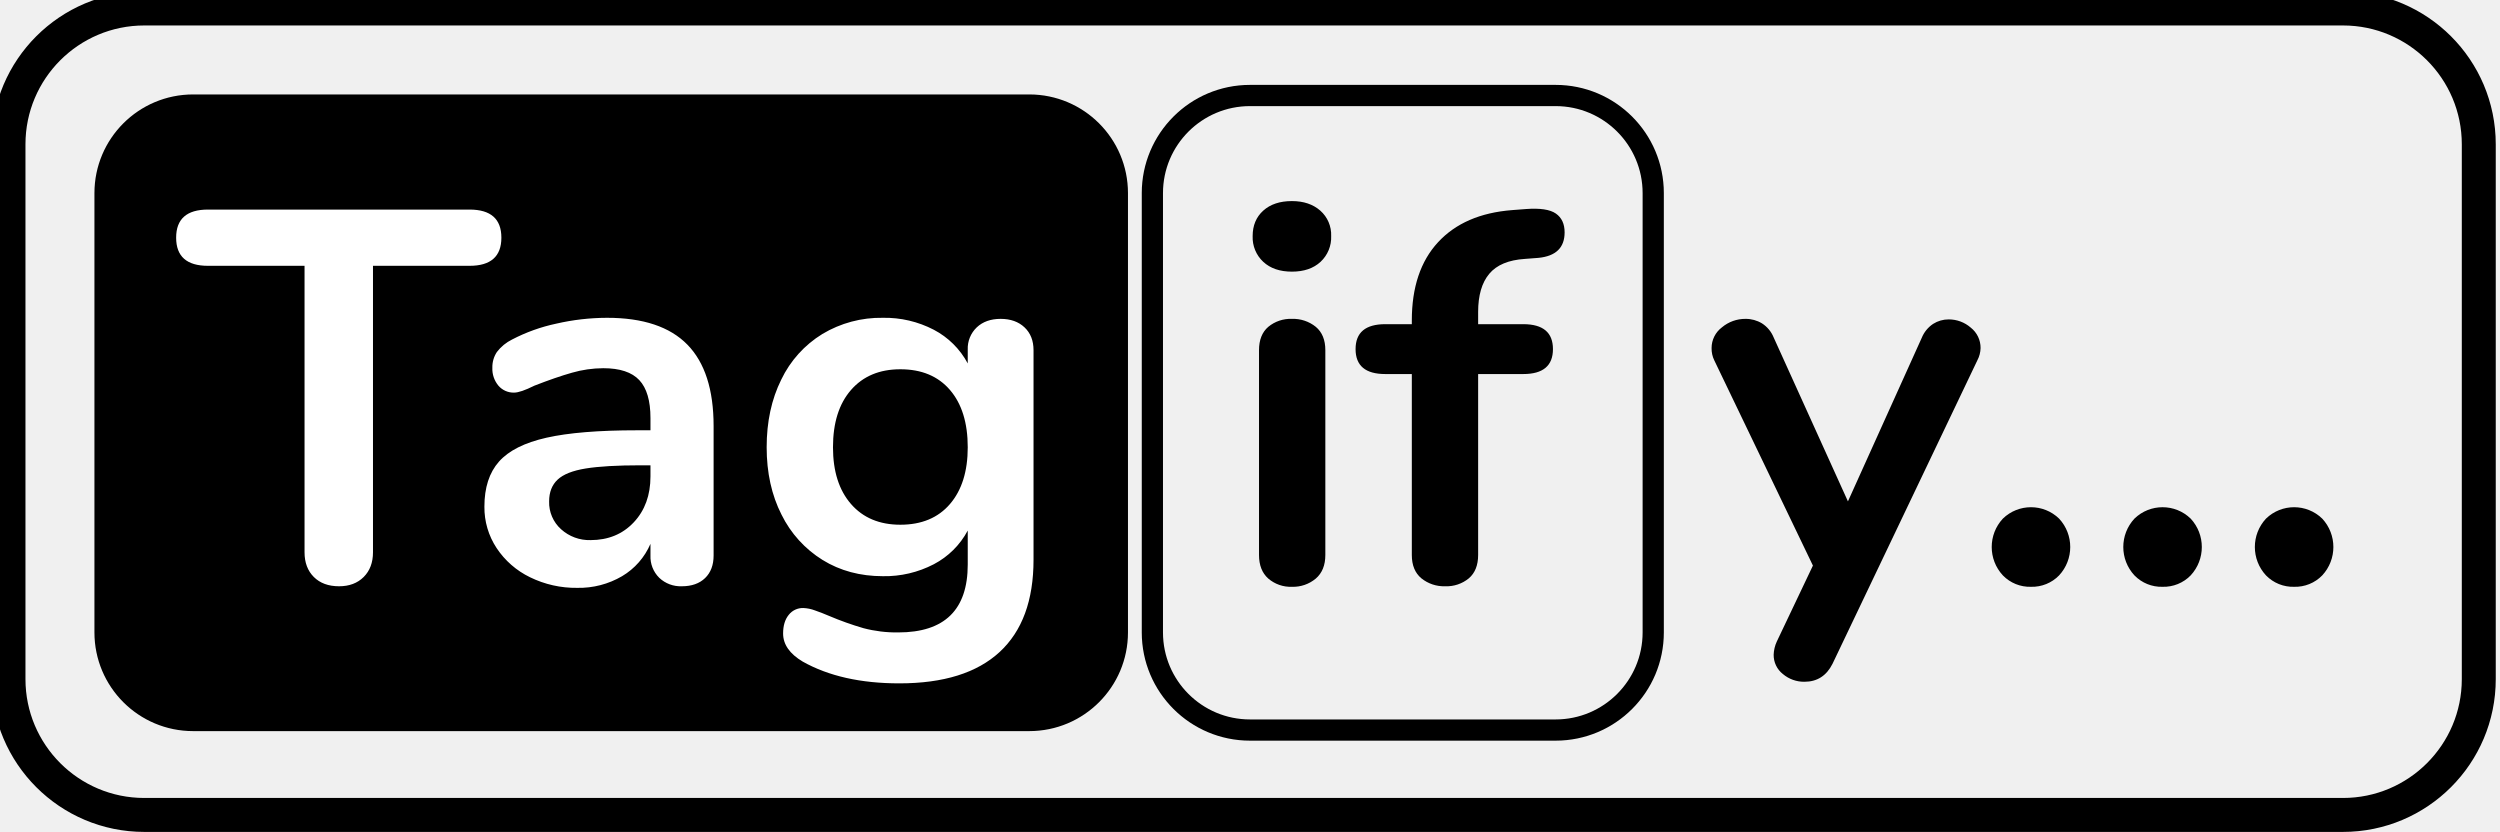
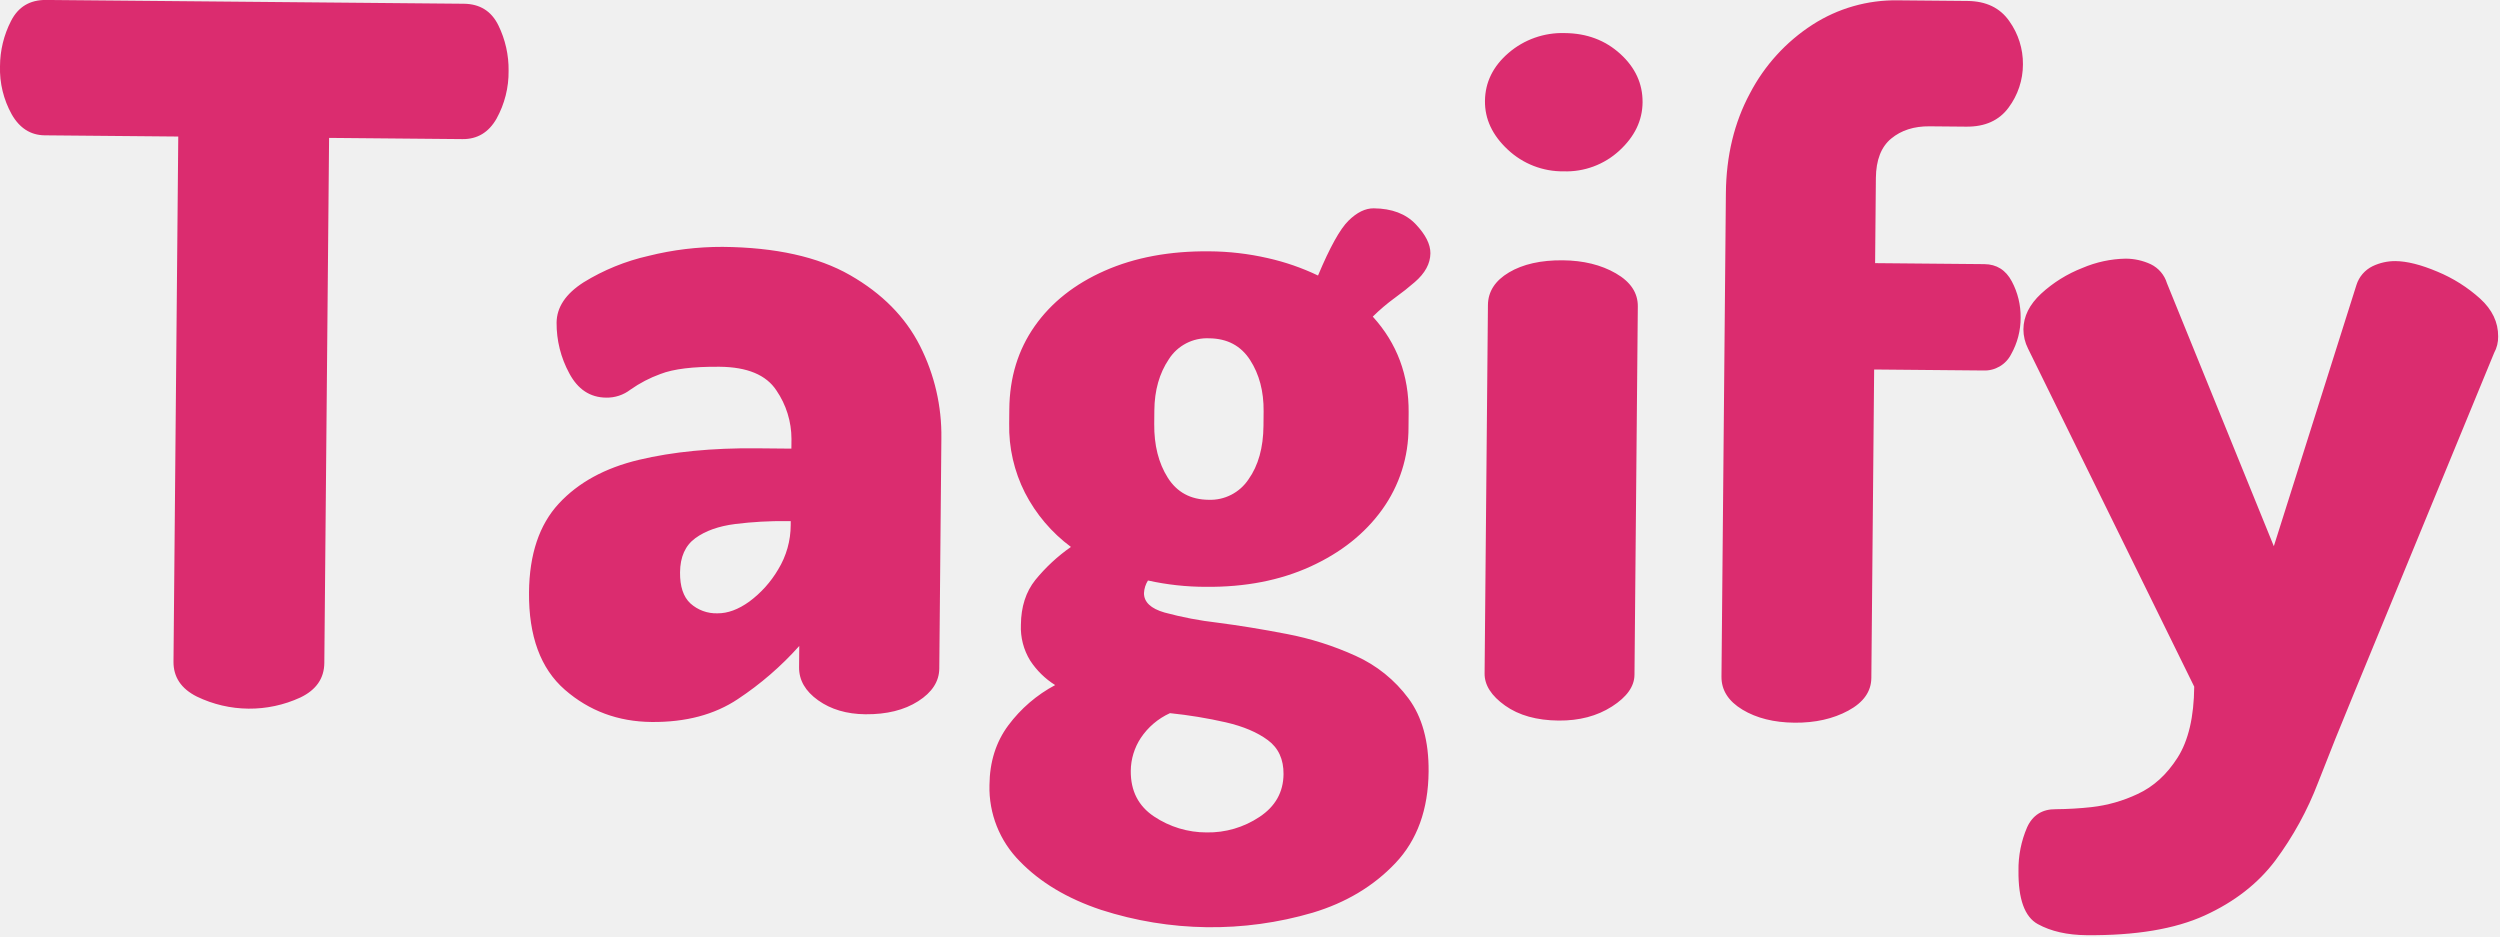
- <svg xmlns="http://www.w3.org/2000/svg" width="1178" height="392" viewBox="0 0 1178 392">
-   <rect fill="none" stroke="black" stroke-width="16px" width="1164" height="380" x="4" y="4" rx="64" ry="64" />
-   <rect stroke="black" x="45" y="45" width="486" height="299" rx="46" ry="46" />
-   <rect stroke-width="10px" stroke="black" fill="none" x="543" y="45" width="236" height="299" rx="46" ry="46" />
-   <path fill-rule="evenodd" fill="white" d="M159.75,276.25q7.248,0,11.625-4.375t4.375-11.625v-135h45.5q15,0,15-13.25t-15-13.25H98q-15,0-15,13.25t15,13.25h45.5v135q0,7.254,4.375,11.625t11.875,4.375h0ZM286,149.75a107.762,107.762,0,0,0-23.875,2.75,81.636,81.636,0,0,0-20.875,7.5,20.162,20.162,0,0,0-7.125,5.875A12.8,12.8,0,0,0,232,173.25a12.343,12.343,0,0,0,2.875,8.5,9.393,9.393,0,0,0,7.375,3.25q3,0,9.5-3.25,10.248-4,17.75-6.125a54.032,54.032,0,0,1,14.75-2.125q11.748,0,17,5.625T306.5,197v5.75h-6.25q-27.252,0-42.75,3.5T235.126,217.5q-6.879,7.752-6.875,21.25a34.716,34.716,0,0,0,5.75,19.5A39.533,39.533,0,0,0,249.751,272,49.057,49.057,0,0,0,272,277a40.15,40.15,0,0,0,21.125-5.5A32.627,32.627,0,0,0,306.5,256.25v5.5a13.956,13.956,0,0,0,4.125,10.5,14.616,14.616,0,0,0,10.625,4q7,0,11-3.875t4-10.625v-61q0-25.746-12.375-38.375T286,149.75h0Zm-7.75,104.75a19.833,19.833,0,0,1-13.875-5.125,16.953,16.953,0,0,1-5.625-13.125q0-6.5,4-10.25T276,220.75q9.246-1.5,26-1.5h4.5v5.25q0,13.254-7.875,21.625T278.251,254.5h0ZM471.5,150.25q-7,0-11.25,4a13.745,13.745,0,0,0-4.25,10.5v6.5a38.192,38.192,0,0,0-16-15.875,50.03,50.03,0,0,0-24-5.625,53.63,53.63,0,0,0-28.5,7.625,51.106,51.106,0,0,0-19.375,21.5q-6.879,13.875-6.875,31.875t7,31.75a52.365,52.365,0,0,0,19.375,21.375Q400,271.5,416,271.5a50.03,50.03,0,0,0,24-5.625A38.169,38.169,0,0,0,456,250v16q0,32-32.75,32a60.8,60.8,0,0,1-16.375-2,143.847,143.847,0,0,1-16.125-5.75q-3.5-1.5-6.75-2.625a17.4,17.4,0,0,0-5.5-1.125,8.406,8.406,0,0,0-6.875,3.25Q369,293,369,298.5q0,7.746,9.25,13.25Q396.5,322,423.749,322,455,322,471,307.25t16-43.5V165q0-6.75-4.25-10.75t-11.25-4h0Zm-47.25,97q-14.754,0-23.25-9.75t-8.5-26.75q0-17.25,8.5-27t23.25-9.75q15,0,23.375,9.75t8.375,27q0,17-8.375,26.75t-23.375,9.75h0Z" />
-   <path fill-rule="evenodd" fill="black" d="M608.747,276.5A16.638,16.638,0,0,0,620,272.625q4.5-3.873,4.5-11.125V165q0-7.248-4.5-11a16.979,16.979,0,0,0-11.25-3.75A16.486,16.486,0,0,0,597.622,154q-4.377,3.75-4.375,11v96.5q0,7.254,4.375,11.125a16.159,16.159,0,0,0,11.125,3.875h0Zm0-148.5q8.5,0,13.5-4.625a15.747,15.747,0,0,0,5-12.125,15.185,15.185,0,0,0-5.125-12q-5.127-4.5-13.375-4.5-8.5,0-13.5,4.5t-5,12a15.733,15.733,0,0,0,5,12.125q5,4.629,13.5,4.625h0Zm109.75-6,6.5-.5q12.246-1.248,12.25-12,0-6-4.125-8.875T719,98.5l-6.5.5q-22.5,1.752-34.875,15.125T665.247,151v1.75h-12.5q-14,0-14,11.75t14,11.75h12.5V261.5q0,7.254,4.5,11A16.979,16.979,0,0,0,681,276.25a16.493,16.493,0,0,0,11.125-3.75q4.371-3.75,4.375-11V176.25h21.25q14,0,14-11.75t-14-11.75H696.5V147q0-11.748,5.25-18t16.75-7h0Zm187,37.25-34.75,77-35-77.25a14.208,14.208,0,0,0-5.5-6.625,14.679,14.679,0,0,0-7.75-2.125,17.064,17.064,0,0,0-11.125,4,12.191,12.191,0,0,0-4.875,9.75,12.645,12.645,0,0,0,1.25,5.75l46.5,96.75-17,35.75a16.126,16.126,0,0,0-1.5,6.25,11.362,11.362,0,0,0,4.375,9.125,15.407,15.407,0,0,0,10.125,3.625q9,0,13.25-8.5l68.25-143a12.849,12.849,0,0,0,1.5-5.75,12.077,12.077,0,0,0-4.625-9.625,15.757,15.757,0,0,0-10.375-3.875,13.594,13.594,0,0,0-7.375,2.125,14.467,14.467,0,0,0-5.375,6.625h0Zm51.5,117.25a17.735,17.735,0,0,0,13.25-5.375,19.662,19.662,0,0,0,0-26.75,19.019,19.019,0,0,0-26.5,0,19.662,19.662,0,0,0,0,26.75,17.729,17.729,0,0,0,13.25,5.375h0Zm62,0a17.738,17.738,0,0,0,13.25-5.375,19.662,19.662,0,0,0,0-26.75,19.019,19.019,0,0,0-26.5,0,19.662,19.662,0,0,0,0,26.75,17.723,17.723,0,0,0,13.25,5.375h0Zm61.99,0a17.723,17.723,0,0,0,13.25-5.375,19.662,19.662,0,0,0,0-26.75,19.019,19.019,0,0,0-26.5,0,19.662,19.662,0,0,0,0,26.75,17.738,17.738,0,0,0,13.25,5.375h0Z" />
+ <svg xmlns="http://www.w3.org/2000/svg" id="V2" width="948" height="355" viewBox="0 0 948 355">
+   <path fill="#DB2C6F" d="M113.883,264.5q9.02-4.317,9.1-13.118l1.807-199.091,50.6,0.459q8.432,0.077,12.905-7.767a36.6,36.6,0,0,0,4.564-18.109,38.046,38.046,0,0,0-3.876-17.269q-3.966-8.1-13.127-8.186L17.463-.017Q8.294-.1,4.19,7.93A37.979,37.979,0,0,0,0,25.126,35.4,35.4,0,0,0,4.419,43.317q4.509,7.93,12.578,8l50.6,0.459L65.788,250.865q-0.08,8.8,8.863,13.281A45.927,45.927,0,0,0,113.883,264.5Zm165.915,0.59a119.749,119.749,0,0,0,23.284-20.14l-0.073,8.066q-0.067,7.34,7.22,12.533t17.919,5.3q12.1,0.11,20.029-4.952t8-12.394l0.792-87.263a75.2,75.2,0,0,0-8.115-35.092q-8.291-16.387-26.524-26.825T274.021,93.615a114.3,114.3,0,0,0-28.082,3.412,80.8,80.8,0,0,0-24.659,10.044q-10.149,6.507-10.223,15.307a39.6,39.6,0,0,0,4.777,19.111q4.866,9.215,14.033,9.295a14.6,14.6,0,0,0,9.194-3.034,48.238,48.238,0,0,1,11.422-5.946q7.356-2.863,22.392-2.73,15.76,0.142,21.552,8.995a32.624,32.624,0,0,1,5.7,18.386l-0.034,3.667L286.9,170q-25.3-.23-44.592,4.362t-30.4,16.592q-11.11,12-11.306,33.632-0.227,24.938,13.6,36.975t32.891,12.215Q266.515,273.955,279.8,265.092Zm-18-36.282q-4-3.7-3.926-11.769,0.079-8.8,5.8-12.965t15.083-5.363a144.556,144.556,0,0,1,19.627-1.106l1.467,0.014-0.014,1.466a32.384,32.384,0,0,1-4.736,16.825A41,41,0,0,1,284.167,228.1q-6.28,4.533-12.141,4.474A14.659,14.659,0,0,1,261.793,228.81ZM497.786,346.09q18.933-5.7,31.339-18.783t12.6-34.721q0.156-17.238-7.632-27.753A50.863,50.863,0,0,0,514.071,248.7a114.929,114.929,0,0,0-26.143-8.3q-13.914-2.686-26.178-4.271a137.178,137.178,0,0,1-20.133-3.85q-7.869-2.271-7.817-7.4a9.709,9.709,0,0,1,1.51-4.753,101.63,101.63,0,0,0,21.979,2.4q22.361,0.2,39.672-7.707t27.147-21.571a53.01,53.01,0,0,0,10-31.26l0.05-5.5q0.192-21.261-13.6-36.425a73.431,73.431,0,0,1,8.315-7.075q4.239-3.072,7.571-5.981,5.907-5.078,5.966-10.947,0.046-5.13-5.583-11.051t-15.9-6.011q-4.77-.043-9.576,4.68t-11.556,20.8a89.878,89.878,0,0,0-19.008-6.59,102.169,102.169,0,0,0-22.344-2.586q-22.368-.2-39.485,7.342t-26.592,21.026q-9.473,13.485-9.635,31.448l-0.05,5.5a55.635,55.635,0,0,0,6,26.272,59.426,59.426,0,0,0,17.414,20.509,66.525,66.525,0,0,0-13.5,12.528q-5.38,6.741-5.471,17a23.9,23.9,0,0,0,3.543,13.6,30.972,30.972,0,0,0,9.45,9.253,53.458,53.458,0,0,0-17.739,15.239q-7.056,9.467-7.173,22.669a39.52,39.52,0,0,0,11.472,28.889q11.622,12.016,30.817,18.43A136.267,136.267,0,0,0,497.786,346.09Zm-60.171-36.481q-8.935-5.95-8.827-17.314a23.1,23.1,0,0,1,3.78-12.433,26.431,26.431,0,0,1,11.086-9.433,176.534,176.534,0,0,1,21.236,3.493q9.879,2.289,15.889,6.744t5.934,12.888q-0.093,10.26-9.131,16.234a35,35,0,0,1-20.038,5.869A35.8,35.8,0,0,1,437.615,309.609Zm5.2-128.475q-5.244-8.3-5.131-20.4l0.046-5.133q0.1-11.361,5.493-19.385a17.155,17.155,0,0,1,15.289-7.928q10.261,0.093,15.51,8.208t5.14,19.481l-0.05,5.5q-0.112,12.469-5.684,20.3a17.371,17.371,0,0,1-15.105,7.746Q448.053,189.432,442.814,181.134Zm168.435,86.782q8.481-5.423,8.543-12.023L621.06,116.2q0.071-7.7-8.32-12.542t-20.122-4.95q-12.47-.113-20.393,4.582t-8,12.394l-1.268,139.7q-0.06,6.6,7.773,12.171t20.3,5.684Q602.764,273.339,611.249,267.916ZM614.079,57.1q8.685-7.982,8.783-18.254,0.1-10.63-8.45-18.411T593.4,12.544a31.182,31.182,0,0,0-21.336,7.507q-8.87,7.62-8.966,18.253Q563,48.572,571.731,56.716a30.343,30.343,0,0,0,21.193,8.259A29.7,29.7,0,0,0,614.079,57.1Zm86.806,212.363q8.654-4.682,8.729-12.388l1.062-116.961,41.431,0.376a11.264,11.264,0,0,0,10.506-6.139,28.086,28.086,0,0,0,3.61-13.9,28.42,28.42,0,0,0-3.358-13.781q-3.432-6.443-10.392-6.511l-41.431-.376,0.292-32.265q0.095-10.26,5.82-14.981T731.68,47.9l13.933,0.126q10.629,0.1,16.016-7.188A27.445,27.445,0,0,0,767.1,24.388a27.716,27.716,0,0,0-5.169-16.364q-5.25-7.559-15.881-7.661l-26.4-.24A58,58,0,0,0,687.3,9.363a68.865,68.865,0,0,0-23.7,26q-8.951,16.609-9.144,37.869L652.783,256.56q-0.071,7.7,7.953,12.539t19.756,4.946Q692.222,274.151,700.885,269.463Zm135.146,77.68q16.932-7.735,26.774-20.841a123.545,123.545,0,0,0,16.218-29.554q6.381-16.443,13.506-33.612l53.243-129.322a12.408,12.408,0,0,0,1.523-6.22q0.074-8.061-6.837-14.363A56.545,56.545,0,0,0,924.234,103q-9.315-3.935-15.915-3.994a19.809,19.809,0,0,0-8.634,1.938,11.9,11.9,0,0,0-6.115,7.095l-31.334,99.086-40.53-99.738a11.8,11.8,0,0,0-6.168-7.207,22.671,22.671,0,0,0-9.515-2.1,43.712,43.712,0,0,0-16.349,3.519A49.894,49.894,0,0,0,774,111.354q-6.657,6.179-6.723,13.506a16.209,16.209,0,0,0,1.767,7.35l63.006,128.177q-0.158,17.238-6.3,26.894t-15.159,13.8a55.244,55.244,0,0,1-17.463,4.975,132.913,132.913,0,0,1-13.574.794q-7.7-.071-10.879,6.868a40.092,40.092,0,0,0-3.267,16.471q-0.145,16.129,7.334,20.234t18.479,4.2Q819.088,354.874,836.031,347.143Z" />
</svg>
